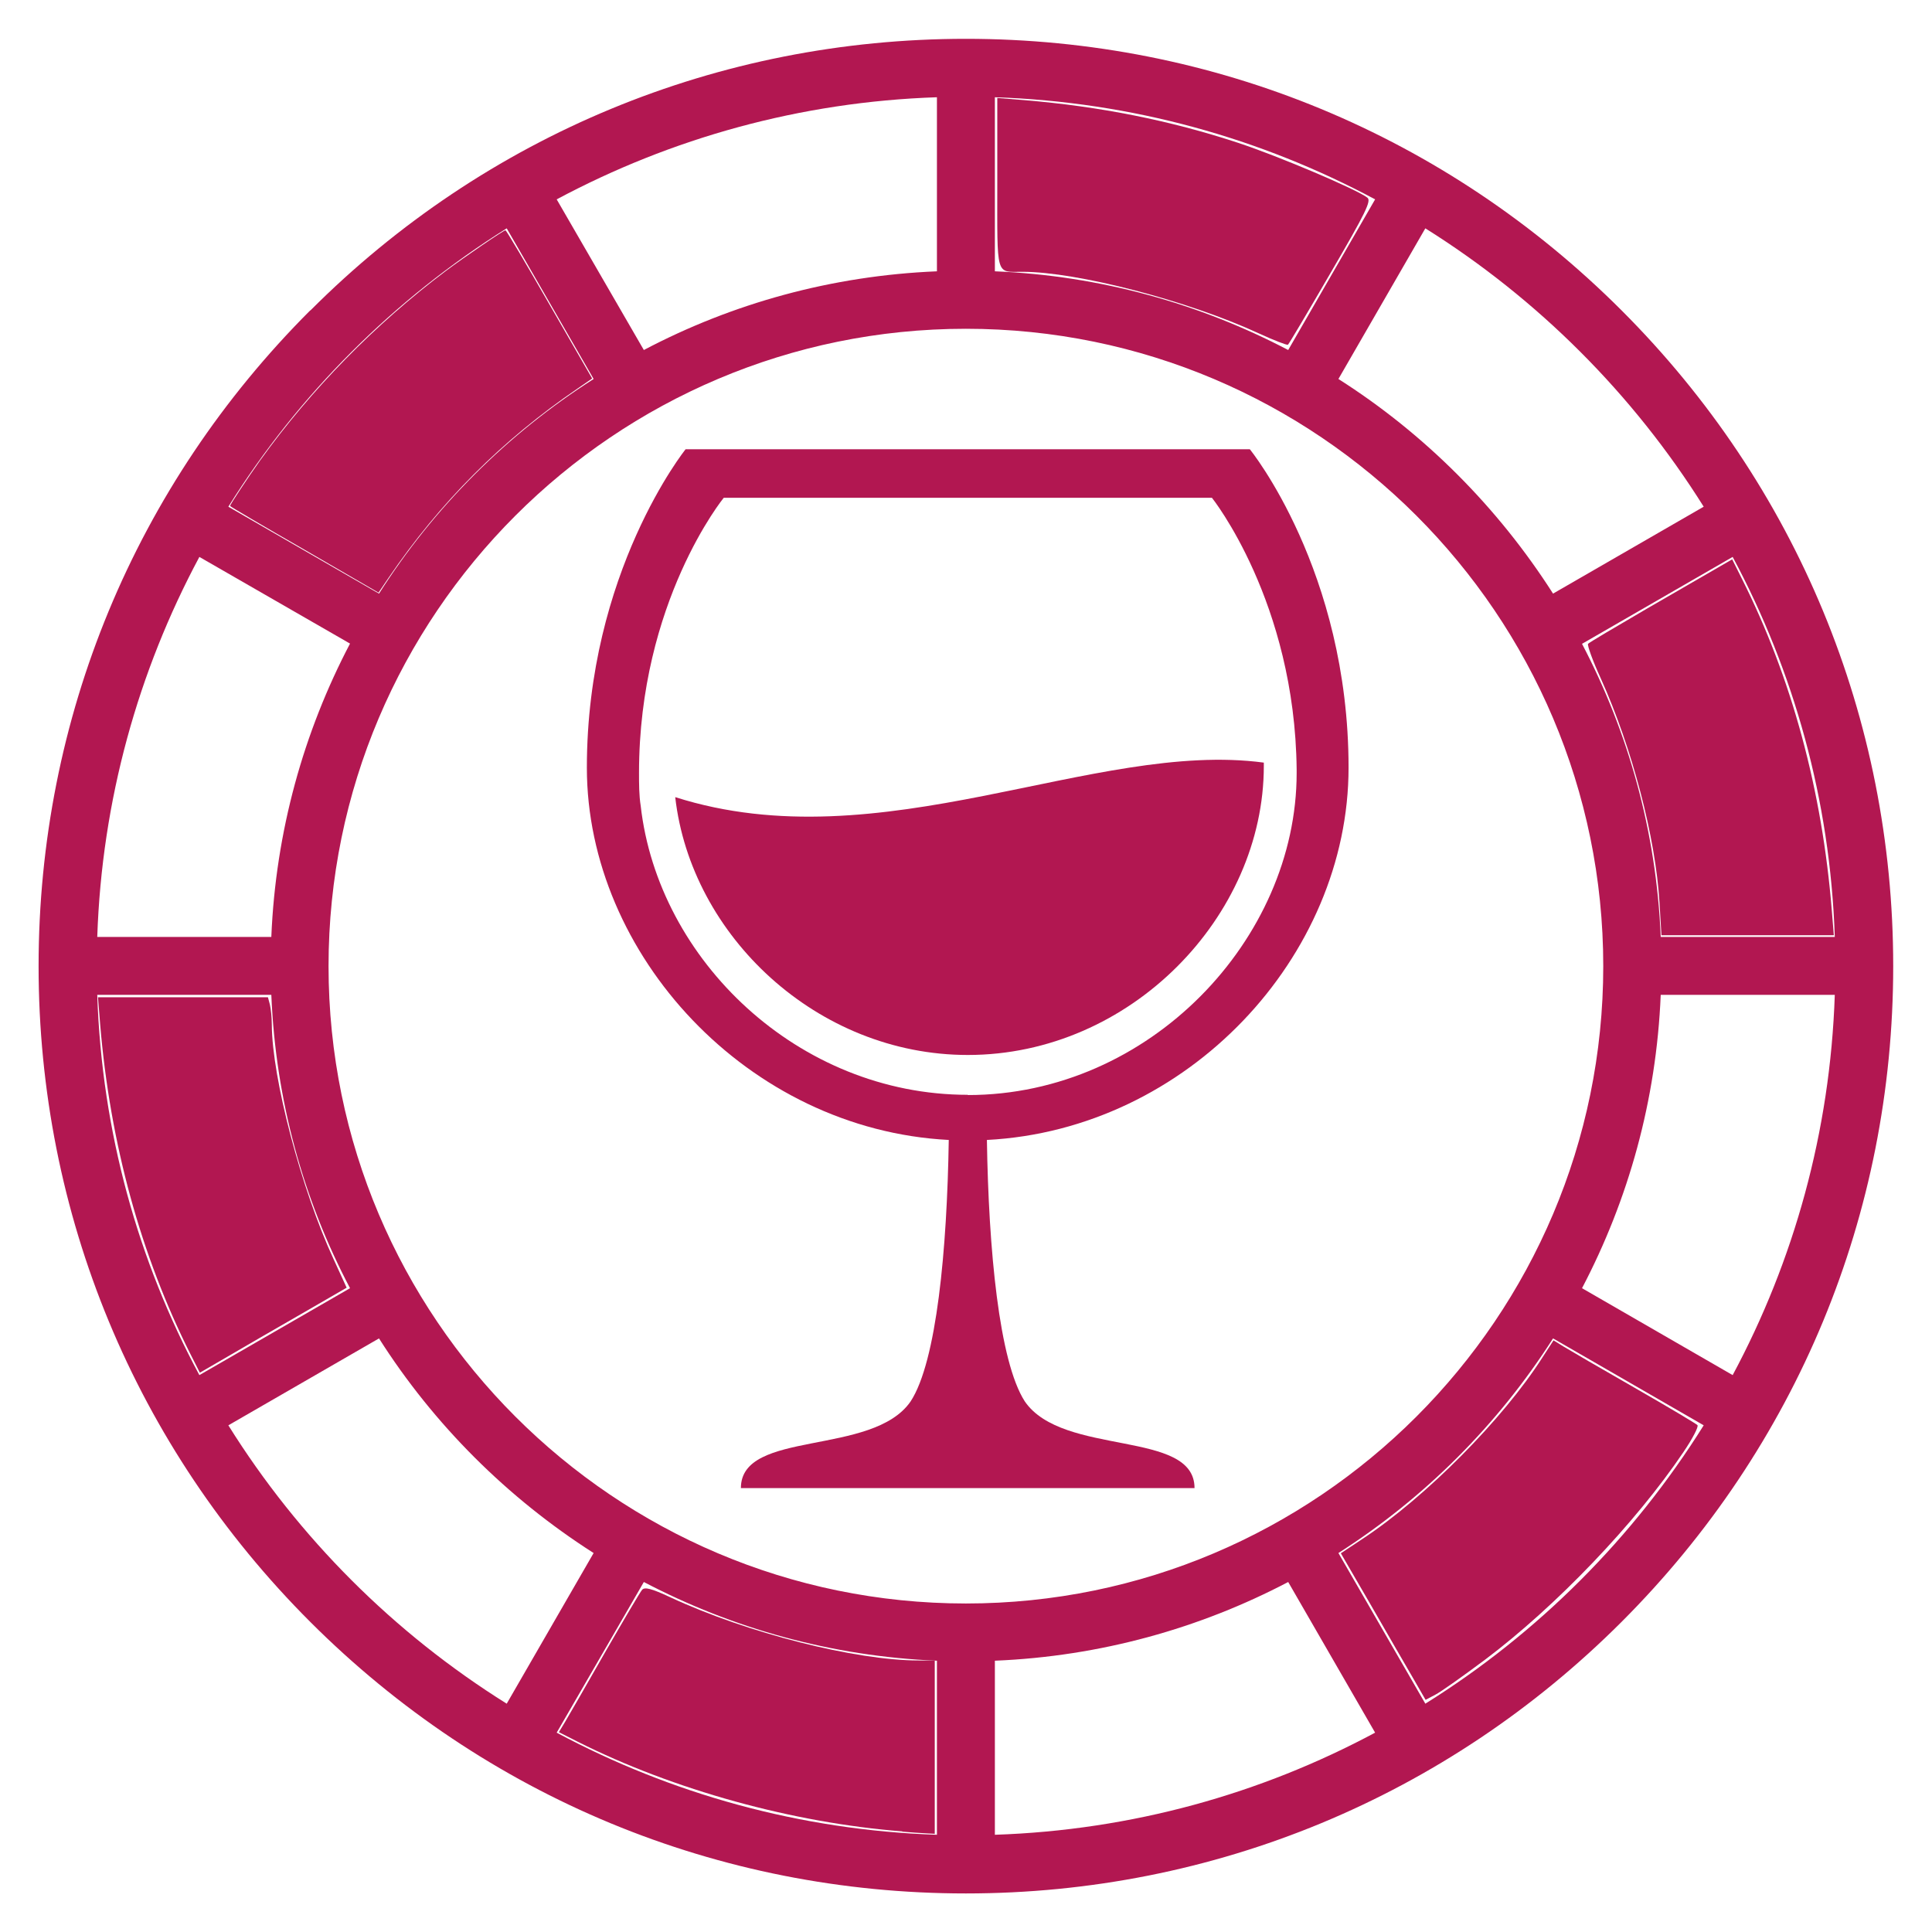
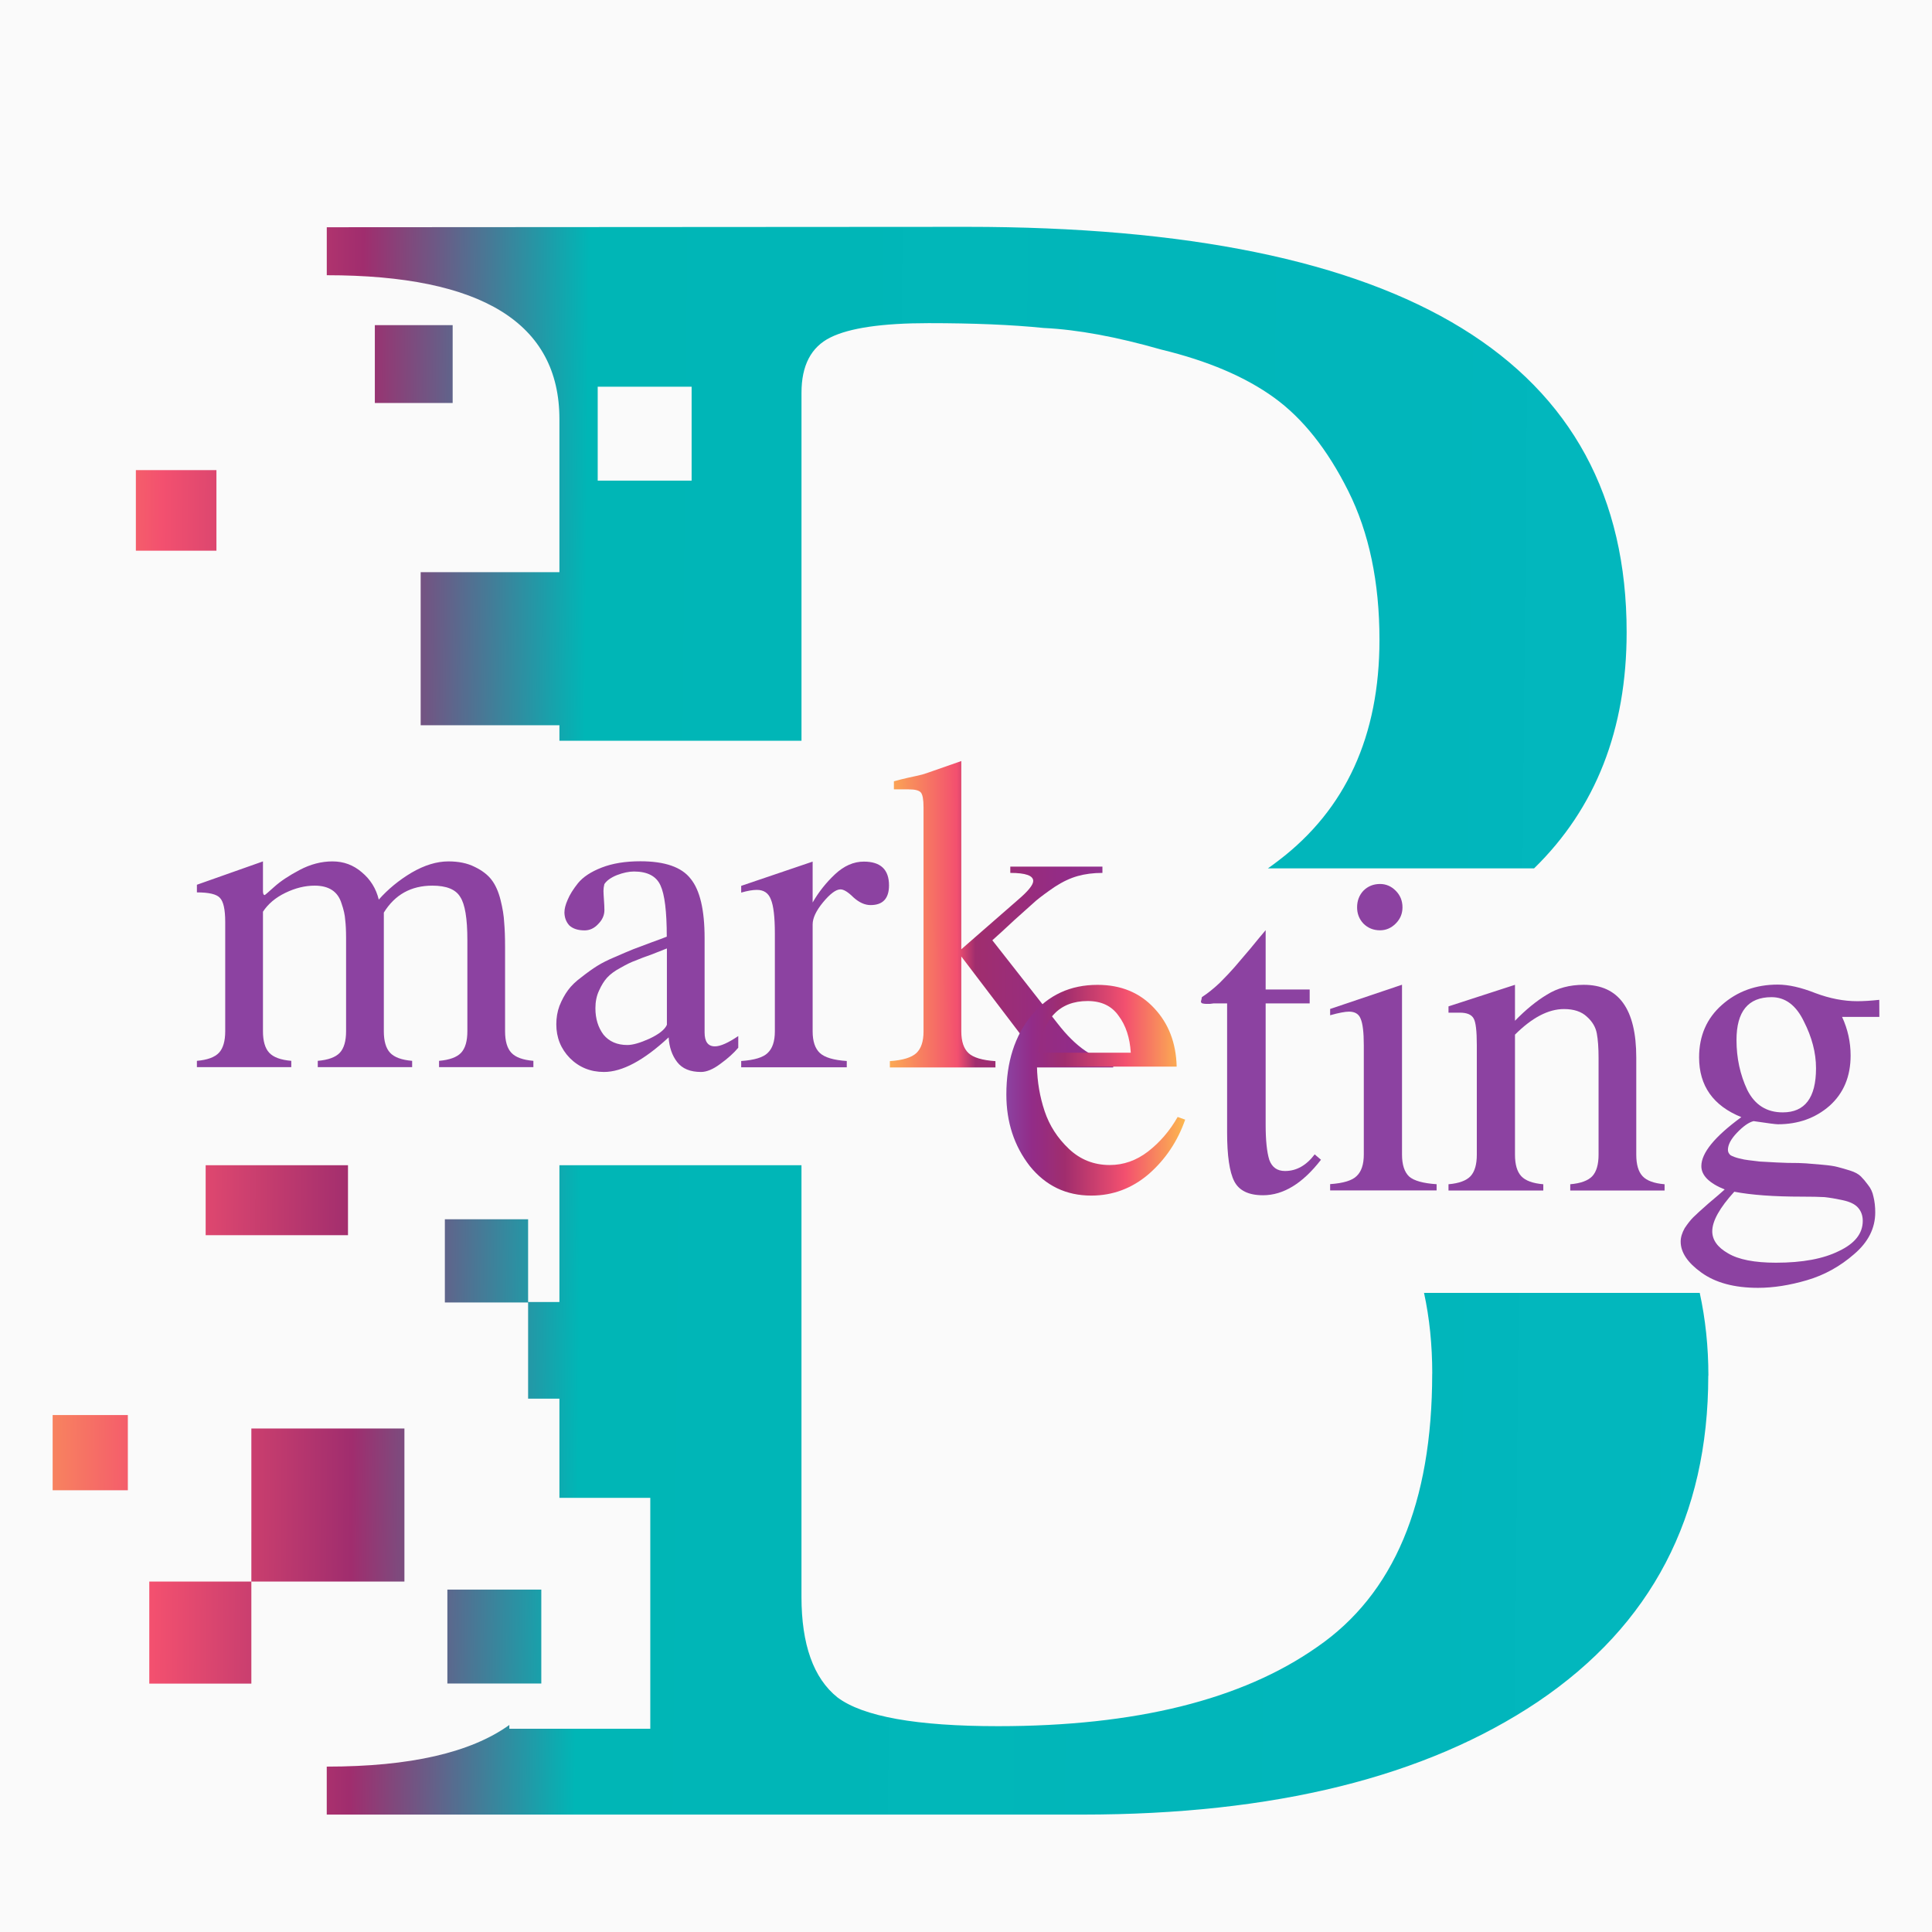
- <svg xmlns="http://www.w3.org/2000/svg" viewBox="0 0 512 512" version="1.1" id="svg5425" xml:space="preserve" width="512" height="512">
-   <g id="g259" transform="matrix(63.97994,0,0,63.97994,-102.6974,-101.6131)">
-     <text xml:space="preserve" style="font-size:26.667px;font-family:'Bella Script CYR';-inkscape-font-specification:'Bella Script CYR';fill:#47a039" x="15.631" y="2.344" id="text474">
-       <tspan id="tspan472" x="15.631" y="2.344" />
-     </text>
-     <path style="fill:#b21751;fill-opacity:1;stroke-width:0.087;stroke-dasharray:none" d="M 2.891,2.874 C 3.616,2.148 4.581,1.749 5.606,1.749 c 1.026,0 1.99,0.399 2.716,1.125 0.725,0.725 1.125,1.69 1.125,2.716 0,1.026 -0.399,1.99 -1.125,2.716 -0.725,0.725 -1.69,1.125 -2.716,1.125 -1.026,0 -1.99,-0.399 -2.716,-1.125 -0.725,-0.725 -1.125,-1.69 -1.125,-2.716 0,-1.026 0.399,-1.99 1.125,-2.716 z M 2.431,7.284 3.055,6.924 C 2.862,6.558 2.747,6.146 2.729,5.709 H 2.008 c 0.019,0.568 0.169,1.103 0.423,1.575 z M 5.726,8.467 V 9.188 C 6.294,9.169 6.829,9.018 7.301,8.765 L 6.941,8.141 C 6.575,8.333 6.163,8.449 5.726,8.467 Z m -0.24,0 C 5.05,8.449 4.638,8.333 4.272,8.141 L 3.911,8.765 C 4.384,9.018 4.919,9.169 5.486,9.188 Z M 5.606,8.23 c 1.456,0 2.64,-1.184 2.64,-2.64 0,-1.456 -1.184,-2.64 -2.64,-2.64 -1.456,0 -2.64,1.184 -2.64,2.64 0,1.456 1.184,2.64 2.64,2.64 z M 9.205,5.709 H 8.484 C 8.466,6.146 8.35,6.558 8.158,6.924 L 8.782,7.284 C 9.035,6.812 9.186,6.277 9.205,5.709 Z M 8.782,3.895 8.158,4.255 C 8.35,4.621 8.466,5.033 8.484,5.469 H 9.205 C 9.186,4.902 9.035,4.367 8.782,3.895 Z M 5.486,2.712 V 1.991 C 4.919,2.01 4.384,2.161 3.911,2.414 L 4.272,3.038 C 4.638,2.845 5.05,2.73 5.486,2.712 Z m 0.24,0 c 0.437,0.018 0.849,0.134 1.215,0.326 L 7.301,2.414 C 6.829,2.161 6.294,2.01 5.726,1.991 Z M 2.729,5.469 c 0.018,-0.437 0.134,-0.849 0.326,-1.215 L 2.431,3.895 C 2.178,4.367 2.027,4.902 2.008,5.469 Z M 2.551,3.687 3.175,4.047 C 3.402,3.69 3.707,3.385 4.064,3.158 L 3.704,2.534 C 3.238,2.826 2.842,3.221 2.551,3.687 Z M 7.509,2.534 7.149,3.158 C 7.506,3.385 7.81,3.69 8.038,4.047 L 8.662,3.687 C 8.37,3.221 7.975,2.826 7.509,2.534 Z M 8.662,7.492 8.038,7.132 C 7.81,7.489 7.506,7.793 7.149,8.021 l 0.36,0.624 c 0.466,-0.291 0.861,-0.686 1.153,-1.153 z M 3.704,8.645 4.064,8.021 C 3.707,7.793 3.402,7.489 3.175,7.132 L 2.551,7.492 c 0.291,0.466 0.686,0.861 1.153,1.153 z" id="path11679" />
-     <path style="fill:#b21751;fill-opacity:1;stroke:none;stroke-width:0.001;stroke-dasharray:none;stroke-opacity:1" d="M 2.866,3.865 C 2.697,3.768 2.558,3.686 2.558,3.684 c 0,-0.006 0.075,-0.119 0.124,-0.188 0.212,-0.295 0.477,-0.565 0.769,-0.785 0.079,-0.059 0.24,-0.169 0.248,-0.169 0.003,0 0.085,0.138 0.182,0.307 l 0.177,0.307 -0.061,0.042 C 3.685,3.411 3.428,3.668 3.215,3.981 l -0.042,0.062 z" id="path13062" />
-     <path style="fill:#b21751;fill-opacity:1;stroke:none;stroke-width:0.003;stroke-dasharray:none;stroke-opacity:1" d="M 2.394,7.197 C 2.189,6.79 2.061,6.324 2.02,5.831 L 2.011,5.719 h 0.352 0.352 l 0.008,0.03 c 0.004,0.017 0.008,0.054 0.008,0.083 7.761e-4,0.221 0.122,0.682 0.256,0.972 L 3.041,6.922 2.849,7.033 C 2.743,7.094 2.606,7.173 2.545,7.209 l -0.112,0.065 z" id="path13135" />
-     <path style="fill:#b21751;fill-opacity:1;stroke:none;stroke-width:0.003;stroke-dasharray:none;stroke-opacity:1" d="M 5.343,9.174 C 4.892,9.139 4.395,9.002 3.999,8.803 l -0.079,-0.04 0.026,-0.043 c 0.014,-0.024 0.089,-0.153 0.165,-0.287 0.077,-0.134 0.146,-0.251 0.154,-0.26 0.011,-0.012 0.039,-0.005 0.116,0.031 0.318,0.148 0.767,0.262 1.029,0.262 h 0.067 v 0.359 0.359 l -0.037,-0.002 c -0.02,-0.001 -0.065,-0.004 -0.098,-0.007 z" id="path13137" />
-     <path style="fill:#b21751;fill-opacity:1;stroke:none;stroke-width:0.003;stroke-dasharray:none;stroke-opacity:1" d="M 7.457,8.537 C 7.428,8.487 7.349,8.351 7.282,8.234 L 7.159,8.022 7.251,7.961 C 7.512,7.788 7.832,7.465 7.994,7.211 l 0.046,-0.071 0.042,0.026 c 0.023,0.014 0.155,0.091 0.293,0.17 0.138,0.079 0.255,0.149 0.261,0.155 0.006,0.006 -0.02,0.056 -0.058,0.112 C 8.379,7.898 8.05,8.242 7.756,8.463 7.665,8.531 7.572,8.597 7.55,8.608 l -0.04,0.021 z" id="path13139" />
-     <path style="fill:#b21751;fill-opacity:1;stroke:none;stroke-width:0.003;stroke-dasharray:none;stroke-opacity:1" d="M 8.479,5.328 C 8.463,5.057 8.365,4.685 8.236,4.399 8.202,4.325 8.179,4.26 8.183,4.255 8.188,4.249 8.299,4.184 8.429,4.108 8.559,4.033 8.692,3.956 8.723,3.938 l 0.057,-0.033 0.039,0.078 C 9.026,4.394 9.153,4.861 9.193,5.364 l 0.008,0.098 H 8.844 8.487 Z" id="path13141" />
-     <path style="fill:#b21751;fill-opacity:1;stroke:none;stroke-width:0.003;stroke-dasharray:none;stroke-opacity:1" d="M 6.819,2.969 C 6.527,2.834 6.067,2.714 5.84,2.714 c -0.112,0 -0.104,0.026 -0.104,-0.368 V 1.994 l 0.112,0.009 c 0.313,0.026 0.603,0.084 0.883,0.176 0.168,0.055 0.497,0.195 0.538,0.228 0.017,0.013 -0.007,0.062 -0.151,0.309 C 7.024,2.878 6.944,3.013 6.94,3.016 6.937,3.019 6.882,2.998 6.819,2.969 Z" id="path13143" />
-     <path d="m 4.402,4.89 c 0.065,0.574 0.588,1.068 1.212,1.068 0.674,0 1.226,-0.574 1.226,-1.197 v -0.014 C 6.137,4.653 5.256,5.162 4.402,4.89" fill="#961623" id="path14174" style="fill:#b21751;fill-opacity:1;stroke-width:0.072" />
-     <path d="m 7.191,4.768 c 0,-0.817 -0.409,-1.319 -0.409,-1.319 H 4.445 c 0,0 -0.409,0.509 -0.409,1.319 0,0.774 0.667,1.499 1.499,1.542 -0.007,0.452 -0.05,0.918 -0.158,1.083 -0.158,0.229 -0.703,0.115 -0.703,0.359 h 1.879 c 0,-0.244 -0.545,-0.129 -0.703,-0.359 C 5.743,7.227 5.7,6.761 5.693,6.31 6.525,6.267 7.191,5.55 7.191,4.768 m -1.577,1.355 c -0.703,0 -1.283,-0.559 -1.355,-1.197 -0.007,-0.043 -0.007,-0.093 -0.007,-0.136 0,-0.71 0.351,-1.14 0.351,-1.14 h 2.022 c 0,0 0.344,0.43 0.351,1.126 v 0.014 c 0,0.688 -0.609,1.334 -1.362,1.334" opacity="0.8" fill="#a1b8c7" id="path14176" style="opacity:1;fill:#b21751;fill-opacity:1;stroke-width:0.072" />
+ <svg xmlns="http://www.w3.org/2000/svg" xmlns:xlink="http://www.w3.org/1999/xlink" width="512" height="512" viewBox="0 0 135.467 135.467" version="1.1" id="svg4005">
+   <defs id="defs3999">
+     <linearGradient gradientTransform="matrix(2.004953,0,0,2.004953,0.02668945,220.0575)" id="1" x1="38.58" y1="18.371" x2="1.662" y2="18.03" gradientUnits="userSpaceOnUse">
+       <stop stop-color="#00b6bf" stop-opacity="0.991" id="stop269" />
+       <stop offset="0.687" stop-color="#00b6b6" id="stop271" />
+       <stop offset="0.795" stop-color="#a02d6e" id="stop273" />
+       <stop offset="0.89" stop-color="#f3506f" id="stop275" />
+       <stop offset="0.985" stop-color="#fcb450" id="stop277" />
+     </linearGradient>
+     <linearGradient xlink:href="#0" id="linearGradient3958" gradientUnits="userSpaceOnUse" x1="43.13" y1="149.56" x2="58.889" y2="129.69" />
+     <linearGradient id="0" x1="43.13" y1="149.56" x2="58.889" y2="129.69" gradientUnits="userSpaceOnUse">
+       <stop stop-color="#8c42a1" id="stop280" />
+       <stop offset="0.389" stop-color="#922c88" id="stop282" />
+       <stop offset="0.731" stop-color="#a02d6e" id="stop284" />
+       <stop offset="0.86" stop-color="#f3506f" id="stop286" />
+       <stop offset="0.985" stop-color="#fcb450" id="stop288" />
+     </linearGradient>
+     <linearGradient id="5" gradientUnits="userSpaceOnUse" x1="47.572" y1="143.75" x2="38.05" y2="143.78">
+       <stop stop-color="#8c42a1" id="stop225" />
+       <stop offset="0.281" stop-color="#922c88" id="stop227" />
+       <stop offset="0.514" stop-color="#a02d6e" id="stop229" />
+       <stop offset="0.559" stop-color="#f3506f" id="stop231" />
+       <stop offset="0.747" stop-color="#fcb450" id="stop233" />
+     </linearGradient>
+     <linearGradient id="6" x1="43.41" x2="47.62" gradientUnits="userSpaceOnUse">
+       <stop stop-color="#8c42a1" id="stop247" />
+       <stop offset="0.141" stop-color="#922c88" id="stop249" />
+       <stop offset="0.325" stop-color="#a02d6e" id="stop251" />
+       <stop offset="0.665" stop-color="#f3506f" id="stop253" />
+       <stop offset="0.985" stop-color="#fcb450" id="stop255" />
+     </linearGradient>
+     <linearGradient xlink:href="#0" id="linearGradient4752" gradientUnits="userSpaceOnUse" x1="43.13" y1="149.56" x2="58.889" y2="129.69" />
+     <linearGradient xlink:href="#0" id="linearGradient4754" gradientUnits="userSpaceOnUse" x1="43.13" y1="149.56" x2="58.889" y2="129.69" />
+   </defs>
+   <g id="layer1" transform="translate(0,-161.5333)">
+     <rect style="opacity:0.95;fill:#fafafa;fill-opacity:1;stroke:none;stroke-width:2.016;stroke-miterlimit:4;stroke-dasharray:none;stroke-opacity:1" id="rect4587" width="135.467" height="135.467" x="3.5603841e-06" y="161.533" />
+     <g id="g4834" transform="matrix(1.981327,0,0,1.981327,-11.71519,-276.7166)">
+       <path id="path340" d="m 40.137,229.218 -22.66,0.014 v 1.698 c 5.488,0 8.233,1.698 8.233,5.093 v 5.416 h -2.201 -2.709 v 2.708 2.709 h 2.709 2.201 v 0.548 h 8.567 v -12.316 c 0,-0.962 0.338,-1.614 1.018,-1.953 0.68,-0.339 1.839,-0.509 3.481,-0.509 1.584,0 2.943,0.056 4.074,0.171 1.189,0.056 2.574,0.311 4.158,0.764 1.642,0.397 2.971,0.962 3.99,1.698 1.019,0.736 1.895,1.839 2.63,3.31 0.736,1.472 1.103,3.226 1.103,5.261 v 0.002 c 0,3.394 -1.189,5.997 -3.565,7.807 -0.124,0.097 -0.253,0.19 -0.383,0.282 h 9.42 c 2.182,-2.131 3.275,-4.917 3.275,-8.36 0,-9.562 -7.779,-14.343 -23.342,-14.343 z m -20.959,3.479 v 1.378 1.377 h 1.377 1.377 v -1.377 -1.378 h -1.377 z m 7.887,2.178 h 1.662 1.662 v 1.662 1.662 h -1.662 -1.662 v -1.662 z m -16.344,2.953 v 1.425 1.426 h 1.425 1.426 v -1.426 -1.425 h -1.426 z m 2.47,24.598 v 2.476 h 2.518 2.519 v -2.476 z m 12.519,0 v 4.842 h -1.108 v -1.457 -1.472 h -1.472 -1.474 v 1.472 1.473 h 1.474 1.472 v 1.694 1.71 h 1.108 v 3.509 h 2.314 0.902 v 4.086 4.086 h -0.902 -4.086 v -0.134 c -1.365,0.98 -3.512,1.474 -6.462,1.474 v 1.698 h 26.736 c 6.787,0 12.15,-1.329 16.12,-3.99 4.03,-2.717 6.035,-6.564 6.035,-11.542 h 0.004 c 0,-1.032 -0.105,-2.008 -0.306,-2.931 h -9.757 c 0.193,0.887 0.291,1.839 0.291,2.855 l -0.002,0.002 c 0,4.583 -1.357,7.809 -4.074,9.676 -2.659,1.867 -6.422,2.801 -11.288,2.801 -2.885,0 -4.782,-0.339 -5.686,-1.019 -0.848,-0.68 -1.273,-1.869 -1.273,-3.565 v -15.268 z m -17.934,8.842 v 1.331 1.331 h 1.329 1.332 v -1.331 -1.331 H 9.105 Z m 7.032,0.475 v 2.709 2.708 h 2.708 2.709 v -2.708 -2.709 h -2.709 z m 0,5.417 h -1.805 -1.807 v 1.805 1.807 h 1.807 1.805 v -1.807 z m 6.937,0.285 v 1.662 1.662 h 1.662 1.662 v -1.662 -1.662 h -1.662 z" style="fill:url(#1);stroke-width:2.005" />
+       <g style="fill:url(#linearGradient3958);stroke-width:0.265" transform="matrix(1.502369,0,0,1.502369,-23.68806,38.76304)" id="g330">
+         <g style="fill:url(#linearGradient4752)" aria-label="mark" id="g314">
+           <g style="fill:#8c42a1" id="g310">
+             <path d="m 25.937,142.51 q 0.011,0 0.222,-0.19 0.222,-0.201 0.603,-0.402 0.381,-0.201 0.773,-0.201 0.392,0 0.688,0.254 0.307,0.254 0.402,0.646 0.328,-0.37 0.773,-0.635 0.455,-0.265 0.868,-0.265 0.36,0 0.614,0.127 0.265,0.127 0.402,0.307 0.138,0.18 0.212,0.476 0.074,0.296 0.085,0.529 0.021,0.233 0.021,0.582 v 1.979 q 0,0.349 0.148,0.508 0.148,0.159 0.519,0.19 v 0.148 h -2.222 v -0.148 q 0.37,-0.032 0.519,-0.19 0.148,-0.159 0.148,-0.508 v -2.148 q 0,-0.762 -0.169,-1.016 -0.159,-0.265 -0.656,-0.265 -0.751,0 -1.143,0.635 v 2.794 q 0,0.349 0.148,0.508 0.148,0.159 0.519,0.19 v 0.148 h -2.223 v -0.148 q 0.37,-0.032 0.519,-0.19 0.148,-0.159 0.148,-0.508 v -2.191 q 0,-0.265 -0.021,-0.434 -0.011,-0.169 -0.085,-0.381 -0.064,-0.212 -0.222,-0.317 -0.159,-0.106 -0.413,-0.106 -0.339,0 -0.688,0.169 -0.349,0.169 -0.529,0.445 v 2.815 q 0,0.349 0.148,0.508 0.148,0.159 0.519,0.19 v 0.148 h -2.223 v -0.148 q 0.37,-0.032 0.519,-0.19 0.148,-0.159 0.148,-0.508 v -2.572 q 0,-0.445 -0.127,-0.571 -0.116,-0.127 -0.54,-0.127 v -0.18 l 1.556,-0.55 v 0.698 q 0,0.095 0.042,0.095 z" id="path304" />
+             <path d="m 32.999,142.91 q 0,-0.116 0.074,-0.286 0.074,-0.18 0.243,-0.392 0.18,-0.222 0.561,-0.37 0.381,-0.148 0.91,-0.148 0.868,0 1.185,0.413 0.328,0.402 0.328,1.397 v 2.222 q 0,0.328 0.243,0.328 0.191,0 0.55,-0.243 v 0.275 q -0.159,0.19 -0.423,0.381 -0.254,0.19 -0.455,0.19 -0.381,0 -0.561,-0.233 -0.18,-0.233 -0.201,-0.582 -0.878,0.815 -1.524,0.815 -0.476,0 -0.804,-0.328 -0.318,-0.328 -0.318,-0.794 0,-0.233 0.074,-0.434 0.085,-0.212 0.201,-0.37 0.116,-0.159 0.318,-0.307 0.201,-0.159 0.37,-0.265 0.169,-0.106 0.423,-0.212 0.265,-0.116 0.423,-0.18 0.169,-0.064 0.423,-0.159 0.265,-0.095 0.37,-0.138 0,-0.889 -0.148,-1.207 -0.148,-0.328 -0.624,-0.328 -0.18,0 -0.402,0.085 -0.212,0.085 -0.296,0.212 -0.021,0.085 -0.021,0.159 0,0.053 0.011,0.212 0.011,0.148 0.011,0.243 0,0.18 -0.148,0.328 -0.138,0.148 -0.318,0.148 -0.233,0 -0.36,-0.116 -0.116,-0.127 -0.116,-0.317 z m 2.413,2.656 v -1.799 q -0.106,0.042 -0.349,0.138 -0.243,0.085 -0.392,0.148 -0.148,0.053 -0.349,0.169 -0.201,0.106 -0.318,0.233 -0.106,0.116 -0.191,0.307 -0.085,0.18 -0.085,0.413 0,0.37 0.191,0.624 0.201,0.243 0.561,0.243 0.191,0 0.519,-0.148 0.339,-0.159 0.413,-0.328 z" id="path306" />
+             <path d="m 40.644,142.28 q 0,0.466 -0.434,0.466 -0.201,0 -0.402,-0.18 -0.191,-0.19 -0.307,-0.19 -0.159,0 -0.413,0.307 -0.243,0.296 -0.243,0.519 v 2.519 q 0,0.349 0.169,0.508 0.169,0.159 0.635,0.19 v 0.148 h -2.487 v -0.148 q 0.466,-0.032 0.624,-0.19 0.169,-0.159 0.169,-0.508 v -2.307 q 0,-0.582 -0.095,-0.804 -0.085,-0.222 -0.328,-0.222 -0.148,0 -0.37,0.064 v -0.159 l 1.683,-0.571 v 0.963 q 0.212,-0.37 0.529,-0.667 0.318,-0.296 0.677,-0.296 0.593,0 0.593,0.561 z" id="path308" />
+           </g>
+           <path style="fill:url(#5)" d="m 45.925,146.57 h -2.286 v -0.148 q 0.37,0 0.37,-0.19 0,-0.095 -0.085,-0.201 l -1.577,-2.074 v 1.767 q 0,0.349 0.169,0.508 0.169,0.159 0.635,0.19 v 0.148 h -2.487 v -0.148 q 0.455,-0.032 0.624,-0.19 0.169,-0.159 0.169,-0.508 v -5.281 q 0,-0.275 -0.063,-0.349 -0.063,-0.074 -0.286,-0.074 h -0.349 v -0.19 q 0.148,-0.042 0.339,-0.085 0.201,-0.042 0.328,-0.074 0.138,-0.042 0.254,-0.085 l 0.667,-0.233 v 4.434 l 1.334,-1.164 q 0.36,-0.307 0.36,-0.445 0,-0.19 -0.54,-0.19 v -0.148 h 2.17 v 0.148 q -0.318,0 -0.582,0.074 -0.265,0.074 -0.54,0.254 -0.265,0.18 -0.444,0.328 -0.169,0.148 -0.508,0.455 -0.328,0.307 -0.519,0.476 l 1.535,1.958 q 0.656,0.847 1.312,0.889 z" id="path312" />
+         </g>
+         <g style="fill:url(#linearGradient4754)" aria-label="eting" id="g328">
+           <path style="fill:url(#6)" d="m 47.62,147.8 q -0.265,0.762 -0.857,1.281 -0.593,0.508 -1.355,0.508 -0.889,0 -1.45,-0.698 -0.55,-0.709 -0.55,-1.683 0,-1.143 0.593,-1.863 0.593,-0.72 1.556,-0.72 0.825,0 1.334,0.55 0.508,0.54 0.529,1.376 h -3.291 q 0.011,0.54 0.18,1.048 0.169,0.508 0.572,0.889 0.402,0.381 0.963,0.381 0.487,0 0.9,-0.317 0.423,-0.328 0.699,-0.815 z m -1.281,-1.577 q -0.032,-0.529 -0.286,-0.868 -0.243,-0.349 -0.73,-0.349 -0.995,0 -1.164,1.217 z" id="path316" />
+           <g style="fill:#8c42a1" id="g326">
+             <path d="m 49.973,149.01 q 0.402,0 0.698,-0.392 l 0.148,0.127 q -0.646,0.836 -1.365,0.836 -0.508,0 -0.677,-0.328 -0.169,-0.328 -0.169,-1.154 v -3.037 H 48.29 q -0.021,0 -0.085,0.011 -0.063,0 -0.095,0 -0.032,0 -0.085,-0.011 -0.042,-0.021 -0.032,-0.053 0.011,-0.032 0.021,-0.095 0.212,-0.138 0.423,-0.339 0.212,-0.212 0.349,-0.37 0.138,-0.159 0.37,-0.434 0.233,-0.286 0.36,-0.434 v 1.397 h 1.037 v 0.328 h -1.037 v 2.857 q 0,0.55 0.085,0.826 0.095,0.265 0.37,0.265 z" id="path318" />
+             <path d="m 52.739,142.8 q 0,0.222 -0.159,0.381 -0.159,0.159 -0.37,0.159 -0.233,0 -0.392,-0.159 -0.148,-0.159 -0.148,-0.381 0,-0.233 0.148,-0.392 0.159,-0.159 0.392,-0.159 0.212,0 0.37,0.159 0.159,0.159 0.159,0.392 z m 0.804,6.667 h -2.508 v -0.148 q 0.466,-0.032 0.624,-0.19 0.169,-0.159 0.169,-0.508 v -2.572 q 0,-0.455 -0.074,-0.624 -0.063,-0.169 -0.275,-0.169 -0.138,0 -0.444,0.085 v -0.148 l 1.693,-0.571 v 4 q 0,0.36 0.169,0.519 0.169,0.148 0.646,0.18 z" id="path320" />
+             <path d="m 58.913,149.47 h -2.222 v -0.148 q 0.37,-0.032 0.519,-0.19 0.148,-0.159 0.148,-0.508 v -2.275 q 0,-0.36 -0.042,-0.582 -0.042,-0.222 -0.233,-0.392 -0.191,-0.18 -0.54,-0.18 -0.55,0 -1.154,0.603 v 2.826 q 0,0.349 0.148,0.508 0.148,0.159 0.519,0.19 v 0.148 h -2.233 v -0.148 q 0.37,-0.032 0.519,-0.19 0.148,-0.159 0.148,-0.508 v -2.582 q 0,-0.497 -0.074,-0.624 -0.074,-0.138 -0.328,-0.138 h -0.265 v -0.148 l 1.566,-0.508 v 0.847 q 0.381,-0.392 0.751,-0.614 0.37,-0.233 0.868,-0.233 1.238,0 1.238,1.714 v 2.286 q 0,0.349 0.148,0.508 0.148,0.159 0.519,0.19 z" id="path322" />
+             <path d="m 63.972,145.38 h -0.878 q 0.201,0.434 0.201,0.91 0,0.741 -0.497,1.185 -0.497,0.434 -1.217,0.434 -0.074,0 -0.572,-0.074 -0.169,0.042 -0.392,0.275 -0.212,0.222 -0.212,0.402 0,0.074 0.063,0.127 0.074,0.042 0.201,0.074 0.127,0.032 0.222,0.042 0.106,0.011 0.265,0.032 0.159,0.011 0.201,0.011 0.159,0.011 0.455,0.021 0.296,0 0.434,0.011 0.138,0.011 0.381,0.032 0.243,0.021 0.36,0.053 0.127,0.032 0.296,0.085 0.169,0.053 0.254,0.138 0.085,0.085 0.169,0.201 0.095,0.116 0.127,0.275 0.042,0.169 0.042,0.37 0,0.561 -0.497,0.984 -0.497,0.434 -1.111,0.614 -0.614,0.18 -1.154,0.18 -0.836,0 -1.334,-0.36 -0.487,-0.349 -0.487,-0.73 0,-0.148 0.095,-0.317 0.106,-0.159 0.201,-0.254 0.095,-0.095 0.36,-0.328 0.265,-0.222 0.381,-0.328 -0.55,-0.222 -0.55,-0.55 0,-0.466 0.942,-1.154 -0.995,-0.402 -0.995,-1.408 0,-0.762 0.54,-1.238 0.54,-0.476 1.312,-0.476 0.381,0 0.889,0.201 0.508,0.19 0.984,0.19 0.222,0 0.519,-0.032 z m -1.492,1.207 q 0,-0.54 -0.286,-1.101 -0.275,-0.571 -0.762,-0.571 -0.825,0 -0.825,1.01 0,0.635 0.254,1.175 0.265,0.529 0.836,0.529 0.783,0 0.783,-1.037 z m 1.101,3.598 q 0,-0.19 -0.116,-0.317 -0.106,-0.116 -0.349,-0.169 -0.243,-0.053 -0.434,-0.074 -0.191,-0.011 -0.529,-0.011 -0.995,0 -1.598,-0.116 -0.519,0.571 -0.519,0.931 0,0.307 0.37,0.519 0.37,0.222 1.132,0.222 0.931,0 1.482,-0.275 0.561,-0.265 0.561,-0.709 z" id="path324" />
+           </g>
+         </g>
+       </g>
+     </g>
+     <g id="g4793" transform="translate(-0.7406645,0.3834274)" />
  </g>
-   <defs id="defs5429" />
</svg>
